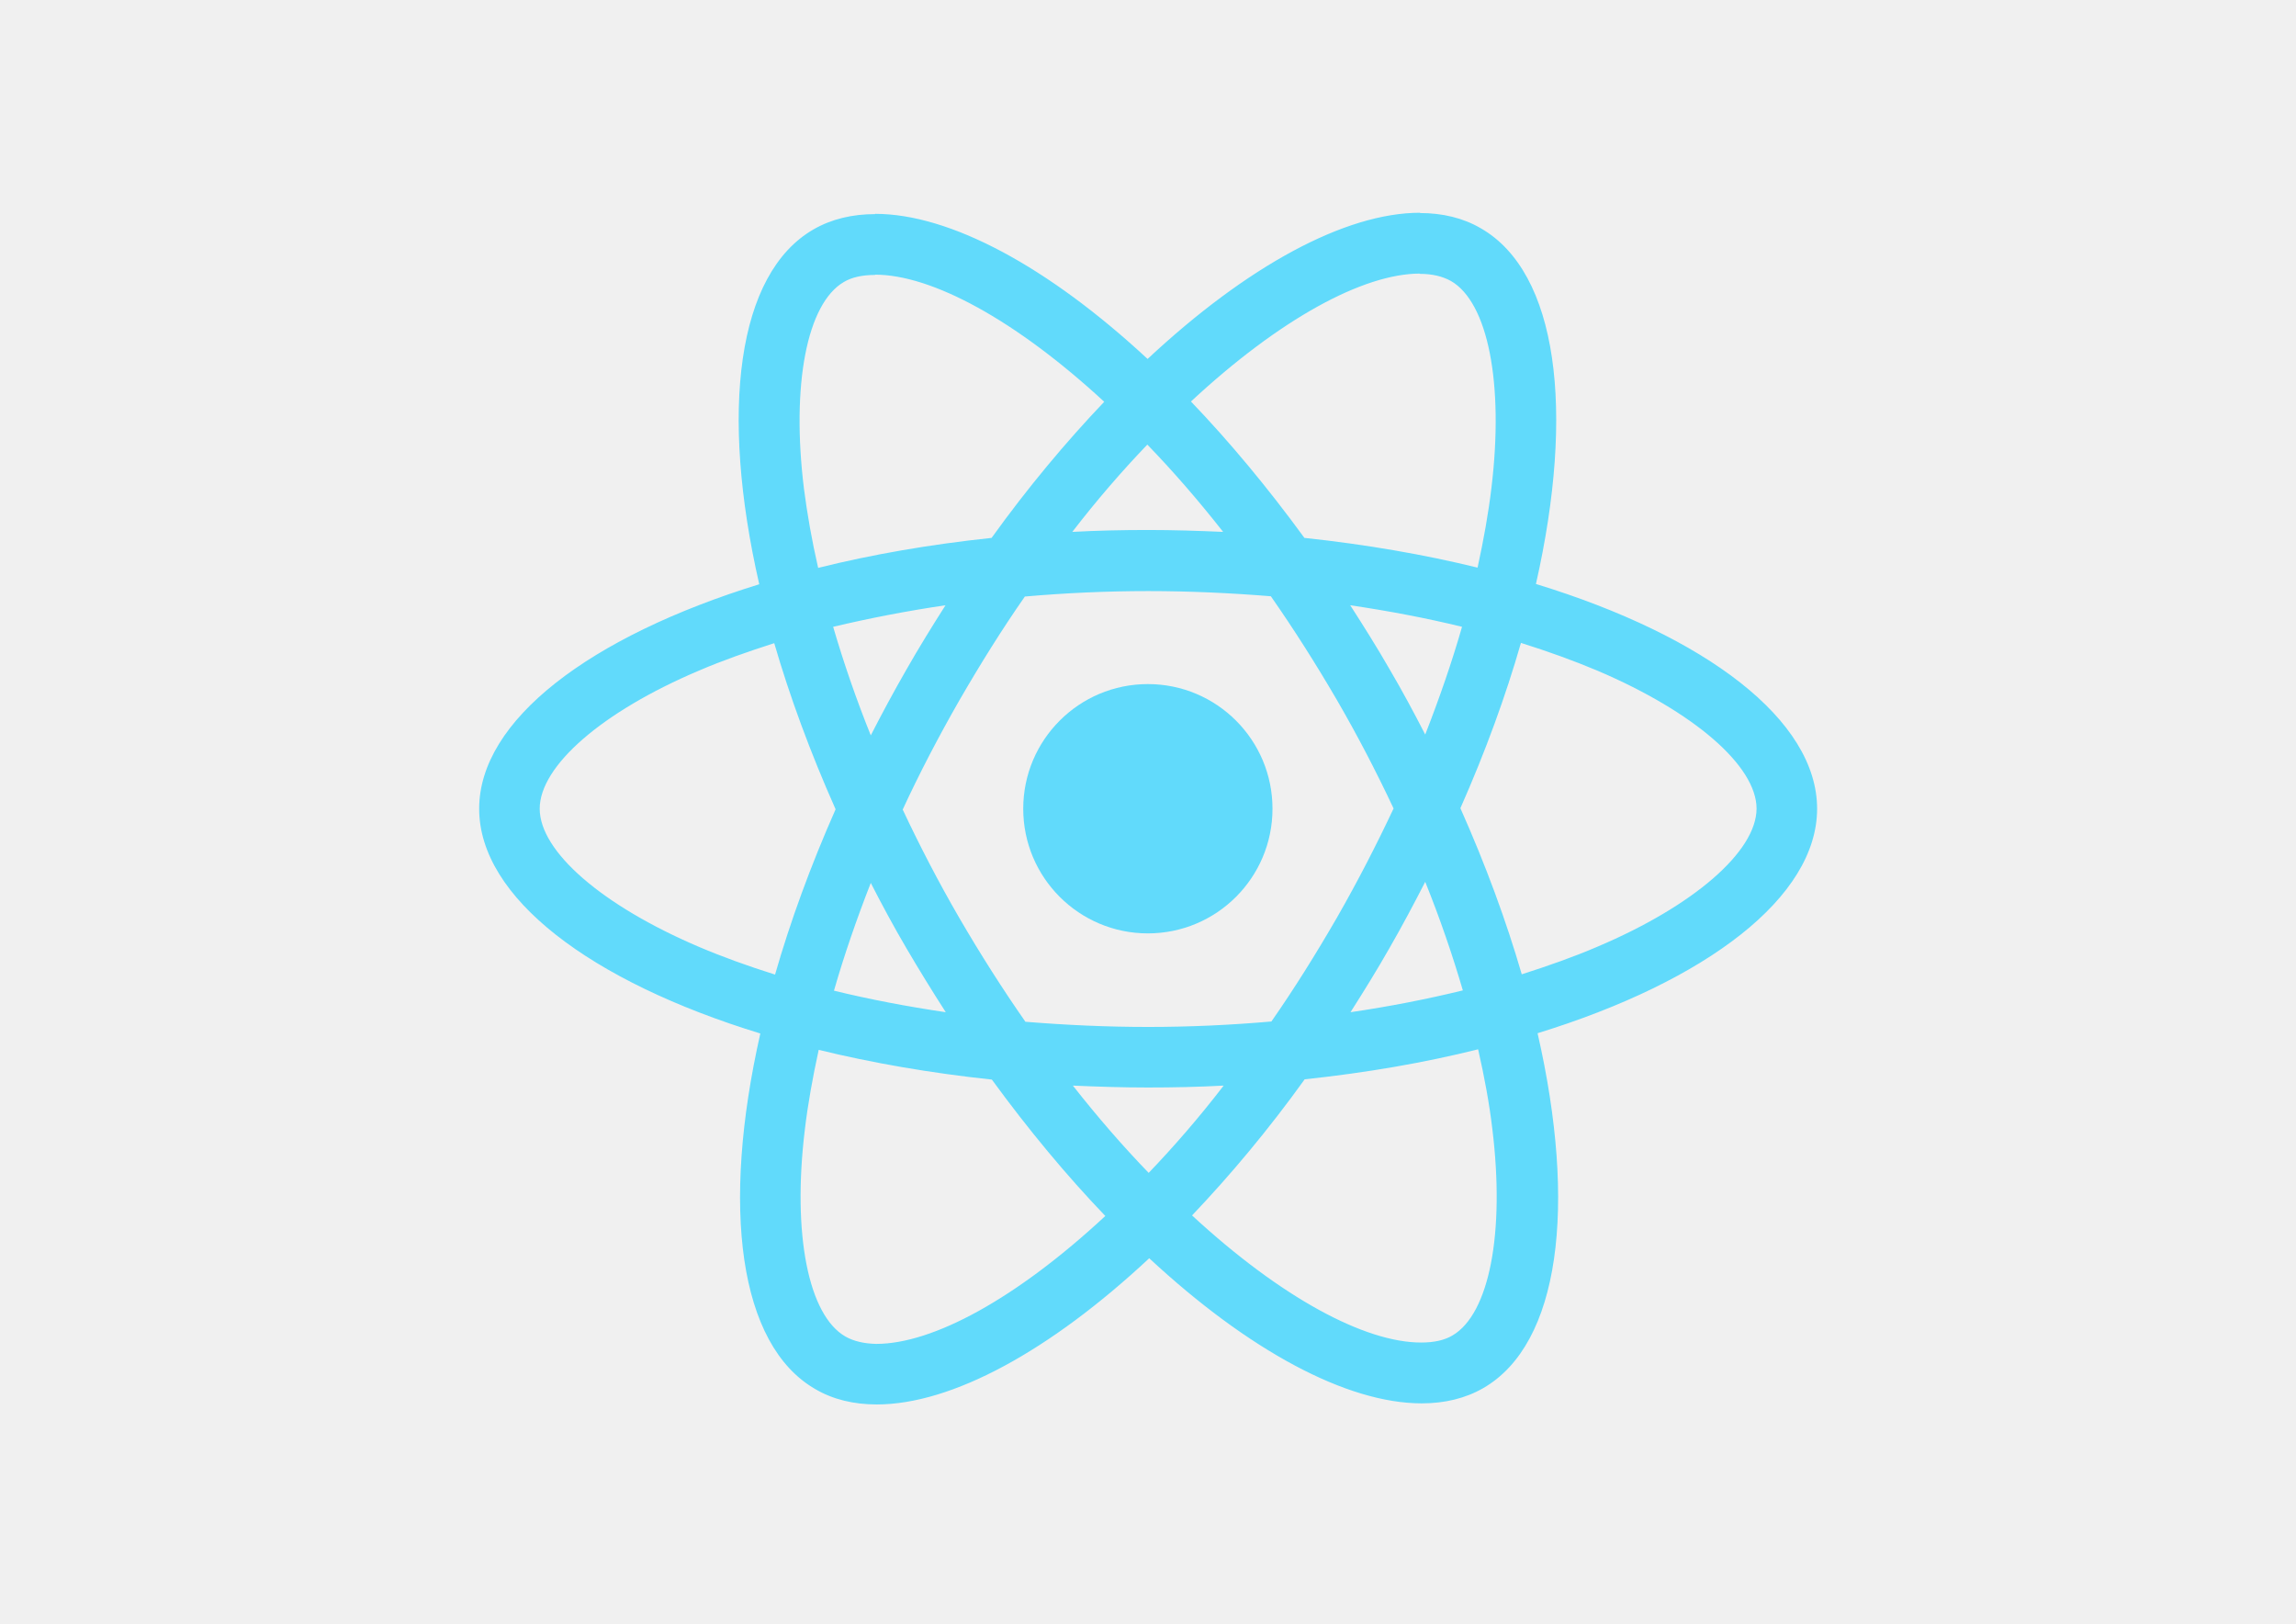
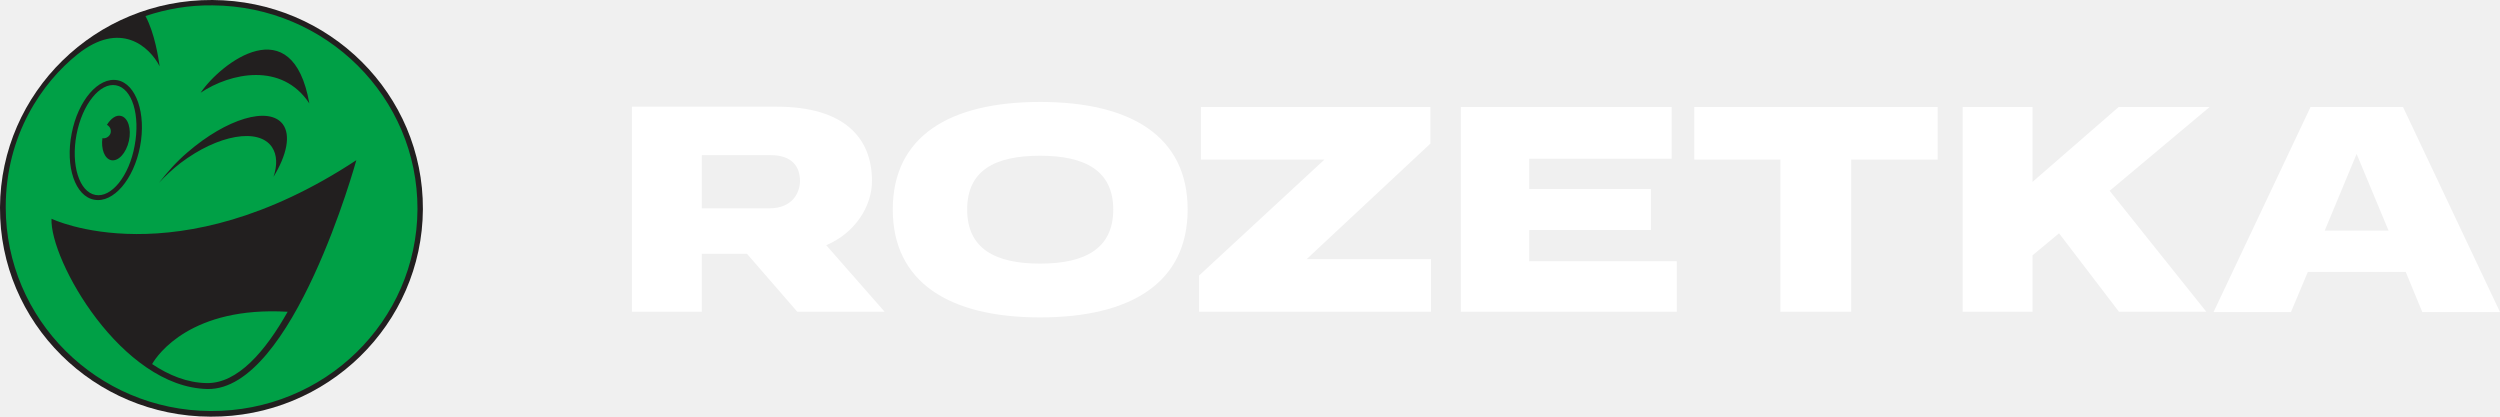
- <svg xmlns="http://www.w3.org/2000/svg" viewBox="0 0 841.9 595.3">
-   <g fill="#61DAFB">
-     <path d="M666.3 296.5c0-32.5-40.7-63.3-103.1-82.4 14.4-63.6 8-114.2-20.2-130.4-6.5-3.8-14.1-5.6-22.4-5.6v22.3c4.6 0 8.3.9 11.4 2.6 13.6 7.8 19.5 37.5 14.9 75.7-1.1 9.4-2.9 19.3-5.1 29.4-19.6-4.8-41-8.5-63.5-10.9-13.5-18.5-27.5-35.3-41.6-50 32.6-30.3 63.2-46.9 84-46.9V78c-27.5 0-63.5 19.6-99.9 53.6-36.4-33.8-72.4-53.2-99.9-53.2v22.3c20.7 0 51.4 16.5 84 46.6-14 14.7-28 31.4-41.3 49.9-22.6 2.4-44 6.1-63.6 11-2.3-10-4-19.7-5.2-29-4.7-38.2 1.1-67.9 14.6-75.8 3-1.8 6.9-2.6 11.5-2.6V78.5c-8.4 0-16 1.8-22.6 5.6-28.1 16.2-34.4 66.7-19.9 130.1-62.2 19.2-102.7 49.9-102.7 82.3 0 32.5 40.7 63.3 103.1 82.4-14.4 63.6-8 114.2 20.2 130.4 6.5 3.8 14.1 5.6 22.5 5.6 27.5 0 63.5-19.6 99.9-53.6 36.4 33.8 72.4 53.2 99.9 53.2 8.4 0 16-1.8 22.6-5.6 28.1-16.2 34.4-66.7 19.9-130.1 62-19.1 102.5-49.9 102.5-82.3zm-130.2-66.7c-3.7 12.9-8.3 26.2-13.5 39.5-4.1-8-8.4-16-13.1-24-4.6-8-9.5-15.8-14.4-23.4 14.2 2.1 27.9 4.7 41 7.9zm-45.8 106.5c-7.8 13.5-15.8 26.3-24.1 38.2-14.9 1.3-30 2-45.2 2-15.1 0-30.2-.7-45-1.9-8.3-11.9-16.4-24.6-24.2-38-7.6-13.1-14.5-26.4-20.8-39.8 6.2-13.4 13.2-26.8 20.7-39.9 7.8-13.5 15.8-26.3 24.1-38.2 14.9-1.3 30-2 45.2-2 15.1 0 30.2.7 45 1.9 8.3 11.9 16.4 24.6 24.2 38 7.6 13.1 14.5 26.4 20.8 39.8-6.3 13.4-13.2 26.8-20.7 39.9zm32.3-13c5.4 13.4 10 26.8 13.8 39.8-13.1 3.2-26.9 5.9-41.2 8 4.9-7.7 9.8-15.6 14.4-23.7 4.6-8 8.9-16.1 13-24.1zM421.2 430c-9.3-9.6-18.6-20.3-27.8-32 9 .4 18.2.7 27.5.7 9.4 0 18.7-.2 27.8-.7-9 11.7-18.3 22.4-27.5 32zm-74.4-58.9c-14.2-2.1-27.9-4.7-41-7.9 3.7-12.9 8.3-26.2 13.5-39.5 4.1 8 8.4 16 13.1 24 4.7 8 9.5 15.8 14.4 23.4zM420.7 163c9.3 9.6 18.6 20.3 27.8 32-9-.4-18.2-.7-27.5-.7-9.4 0-18.7.2-27.8.7 9-11.7 18.3-22.4 27.5-32zm-74 58.9c-4.9 7.7-9.8 15.6-14.4 23.7-4.6 8-8.9 16-13 24-5.4-13.4-10-26.8-13.8-39.8 13.1-3.1 26.9-5.8 41.2-7.9zm-90.5 125.2c-35.4-15.1-58.3-34.9-58.3-50.6 0-15.7 22.9-35.6 58.3-50.6 8.6-3.7 18-7 27.7-10.1 5.7 19.6 13.2 40 22.5 60.9-9.2 20.8-16.6 41.1-22.2 60.6-9.9-3.1-19.3-6.5-28-10.2zM310 490c-13.6-7.8-19.5-37.5-14.9-75.7 1.1-9.4 2.9-19.3 5.1-29.4 19.6 4.8 41 8.5 63.5 10.9 13.5 18.5 27.5 35.3 41.6 50-32.6 30.3-63.2 46.9-84 46.9-4.5-.1-8.3-1-11.3-2.7zm237.2-76.2c4.7 38.2-1.1 67.9-14.6 75.8-3 1.8-6.9 2.6-11.5 2.6-20.7 0-51.4-16.5-84-46.6 14-14.7 28-31.4 41.3-49.9 22.6-2.4 44-6.1 63.6-11 2.3 10.1 4.1 19.8 5.2 29.1zm38.5-66.7c-8.6 3.7-18 7-27.7 10.1-5.7-19.6-13.2-40-22.5-60.9 9.2-20.8 16.6-41.1 22.2-60.6 9.9 3.1 19.3 6.5 28.1 10.2 35.4 15.1 58.3 34.9 58.3 50.6-.1 15.7-23 35.6-58.4 50.6zM320.8 78.4z" />
-     <circle cx="420.9" cy="296.5" r="45.7" />
-     <path d="M520.5 78.1z" />
-   </g>
+ <svg xmlns="http://www.w3.org/2000/svg" width="240" height="40" viewBox="0 0 240 40" fill="none">
+   <path d="M40.598 20.086C40.54 31.127 31.403 40.057 20.212 40C8.993 39.971 -0.058 30.956 0 19.914C0.058 8.873 9.195 -0.057 20.386 0C31.605 0.057 40.656 9.044 40.598 20.086Z" fill="#221F1F" />
+   <path d="M10.67 15.378C11.364 15.521 12.116 14.693 12.376 13.524C12.636 12.354 12.29 11.27 11.596 11.127C11.133 11.013 10.641 11.384 10.265 11.983C10.584 12.154 10.728 12.525 10.584 12.867C10.439 13.153 10.121 13.324 9.832 13.267C9.687 14.294 10.034 15.236 10.67 15.378ZM7.345 12.925C7.894 10.014 9.6 7.903 11.133 8.189C12.694 8.474 13.475 11.07 12.926 13.98C12.405 16.89 10.699 19.002 9.167 18.716C7.605 18.431 6.796 15.835 7.345 12.925ZM34.208 15.378C16.887 26.79 4.945 20.999 4.945 20.999C4.771 24.964 11.653 37.175 19.923 37.346C28.135 37.489 34.208 15.378 34.208 15.378ZM9.051 19.173C10.873 19.515 12.839 17.233 13.446 14.066C14.053 10.899 13.07 8.046 11.277 7.703C9.456 7.361 7.49 9.644 6.882 12.81C6.246 16.006 7.229 18.859 9.051 19.173ZM15.268 17.546C15.875 16.89 16.569 16.234 17.35 15.635C20.935 12.925 24.839 12.24 26.111 14.123C26.603 14.865 26.632 15.863 26.256 16.976C27.528 14.893 27.933 12.982 27.152 11.926C25.822 10.157 21.745 11.384 17.986 14.636C16.916 15.549 16.02 16.576 15.268 17.546ZM19.258 8.902C22.121 6.99 27.065 5.935 29.697 9.929C28.078 0.742 21.224 6.02 19.258 8.902ZM40.078 20.086C40.02 30.842 31.142 39.515 20.212 39.458C9.311 39.401 0.55 30.642 0.55 19.886C0.55 12.925 4.078 7.903 7.432 5.221C11.538 1.94 14.343 4.451 15.326 6.363C15.21 5.564 14.863 3.224 13.967 1.541C15.991 0.856 18.159 0.485 20.415 0.514C31.316 0.599 40.106 9.33 40.078 20.086ZM27.615 29.929C25.475 33.723 22.815 36.833 19.837 36.776C17.986 36.747 16.222 36.034 14.603 34.95C15.123 34.037 18.362 29.387 27.615 29.929Z" fill="#00A046" />
+   <path d="M223.171 22.14L226.236 14.779L229.301 22.14H223.171ZM230.689 10.271H221.812L212.501 29.957H219.933L221.552 26.105H230.949L232.54 29.957H240L230.689 10.271Z" fill="white" />
+   <path d="M162.651 15.321H170.92V29.929H177.716V15.321H186.014V10.271H162.651V15.321Z" fill="white" />
+   <path d="M146.805 22.083H158.487V18.146H146.805V15.236H160.482V10.271H140.241V29.929H160.974V25.078H146.805V22.083Z" fill="white" />
+   <path d="M137.32 13.78V10.271H115.287V15.321H127.142L115.113 26.448V29.929H137.378V24.879H125.436L137.32 13.78Z" fill="white" />
+   <path d="M99.846 25.307C95.508 25.307 92.848 23.852 92.848 20.114C92.848 16.377 95.48 14.95 99.846 14.95C104.154 14.95 106.872 16.377 106.872 20.114C106.872 23.852 104.183 25.307 99.846 25.307ZM99.846 9.786C91.142 9.786 85.706 13.096 85.706 20.114C85.706 27.104 91.142 30.471 99.846 30.471C108.578 30.471 114.014 27.133 114.014 20.114C114.014 13.096 108.578 9.786 99.846 9.786Z" fill="white" />
+   <path d="M67.374 14.893H73.966C76.019 14.893 76.8 15.977 76.8 17.375C76.8 18.317 76.222 20 73.851 20H67.374V14.893ZM83.711 17.375C83.711 13.21 81.022 10.243 74.574 10.243H60.665V29.929H67.374V24.365H71.711L76.54 29.929H84.925L79.316 23.538C82.092 22.368 83.711 19.8 83.711 17.375Z" fill="white" />
+   <path d="M203.393 10.271L195.123 17.461V10.271H188.415V29.929H195.123V24.508L197.668 22.397L203.422 29.929H211.807L202.525 18.317L212.125 10.271H203.393Z" fill="white" />
</svg>
